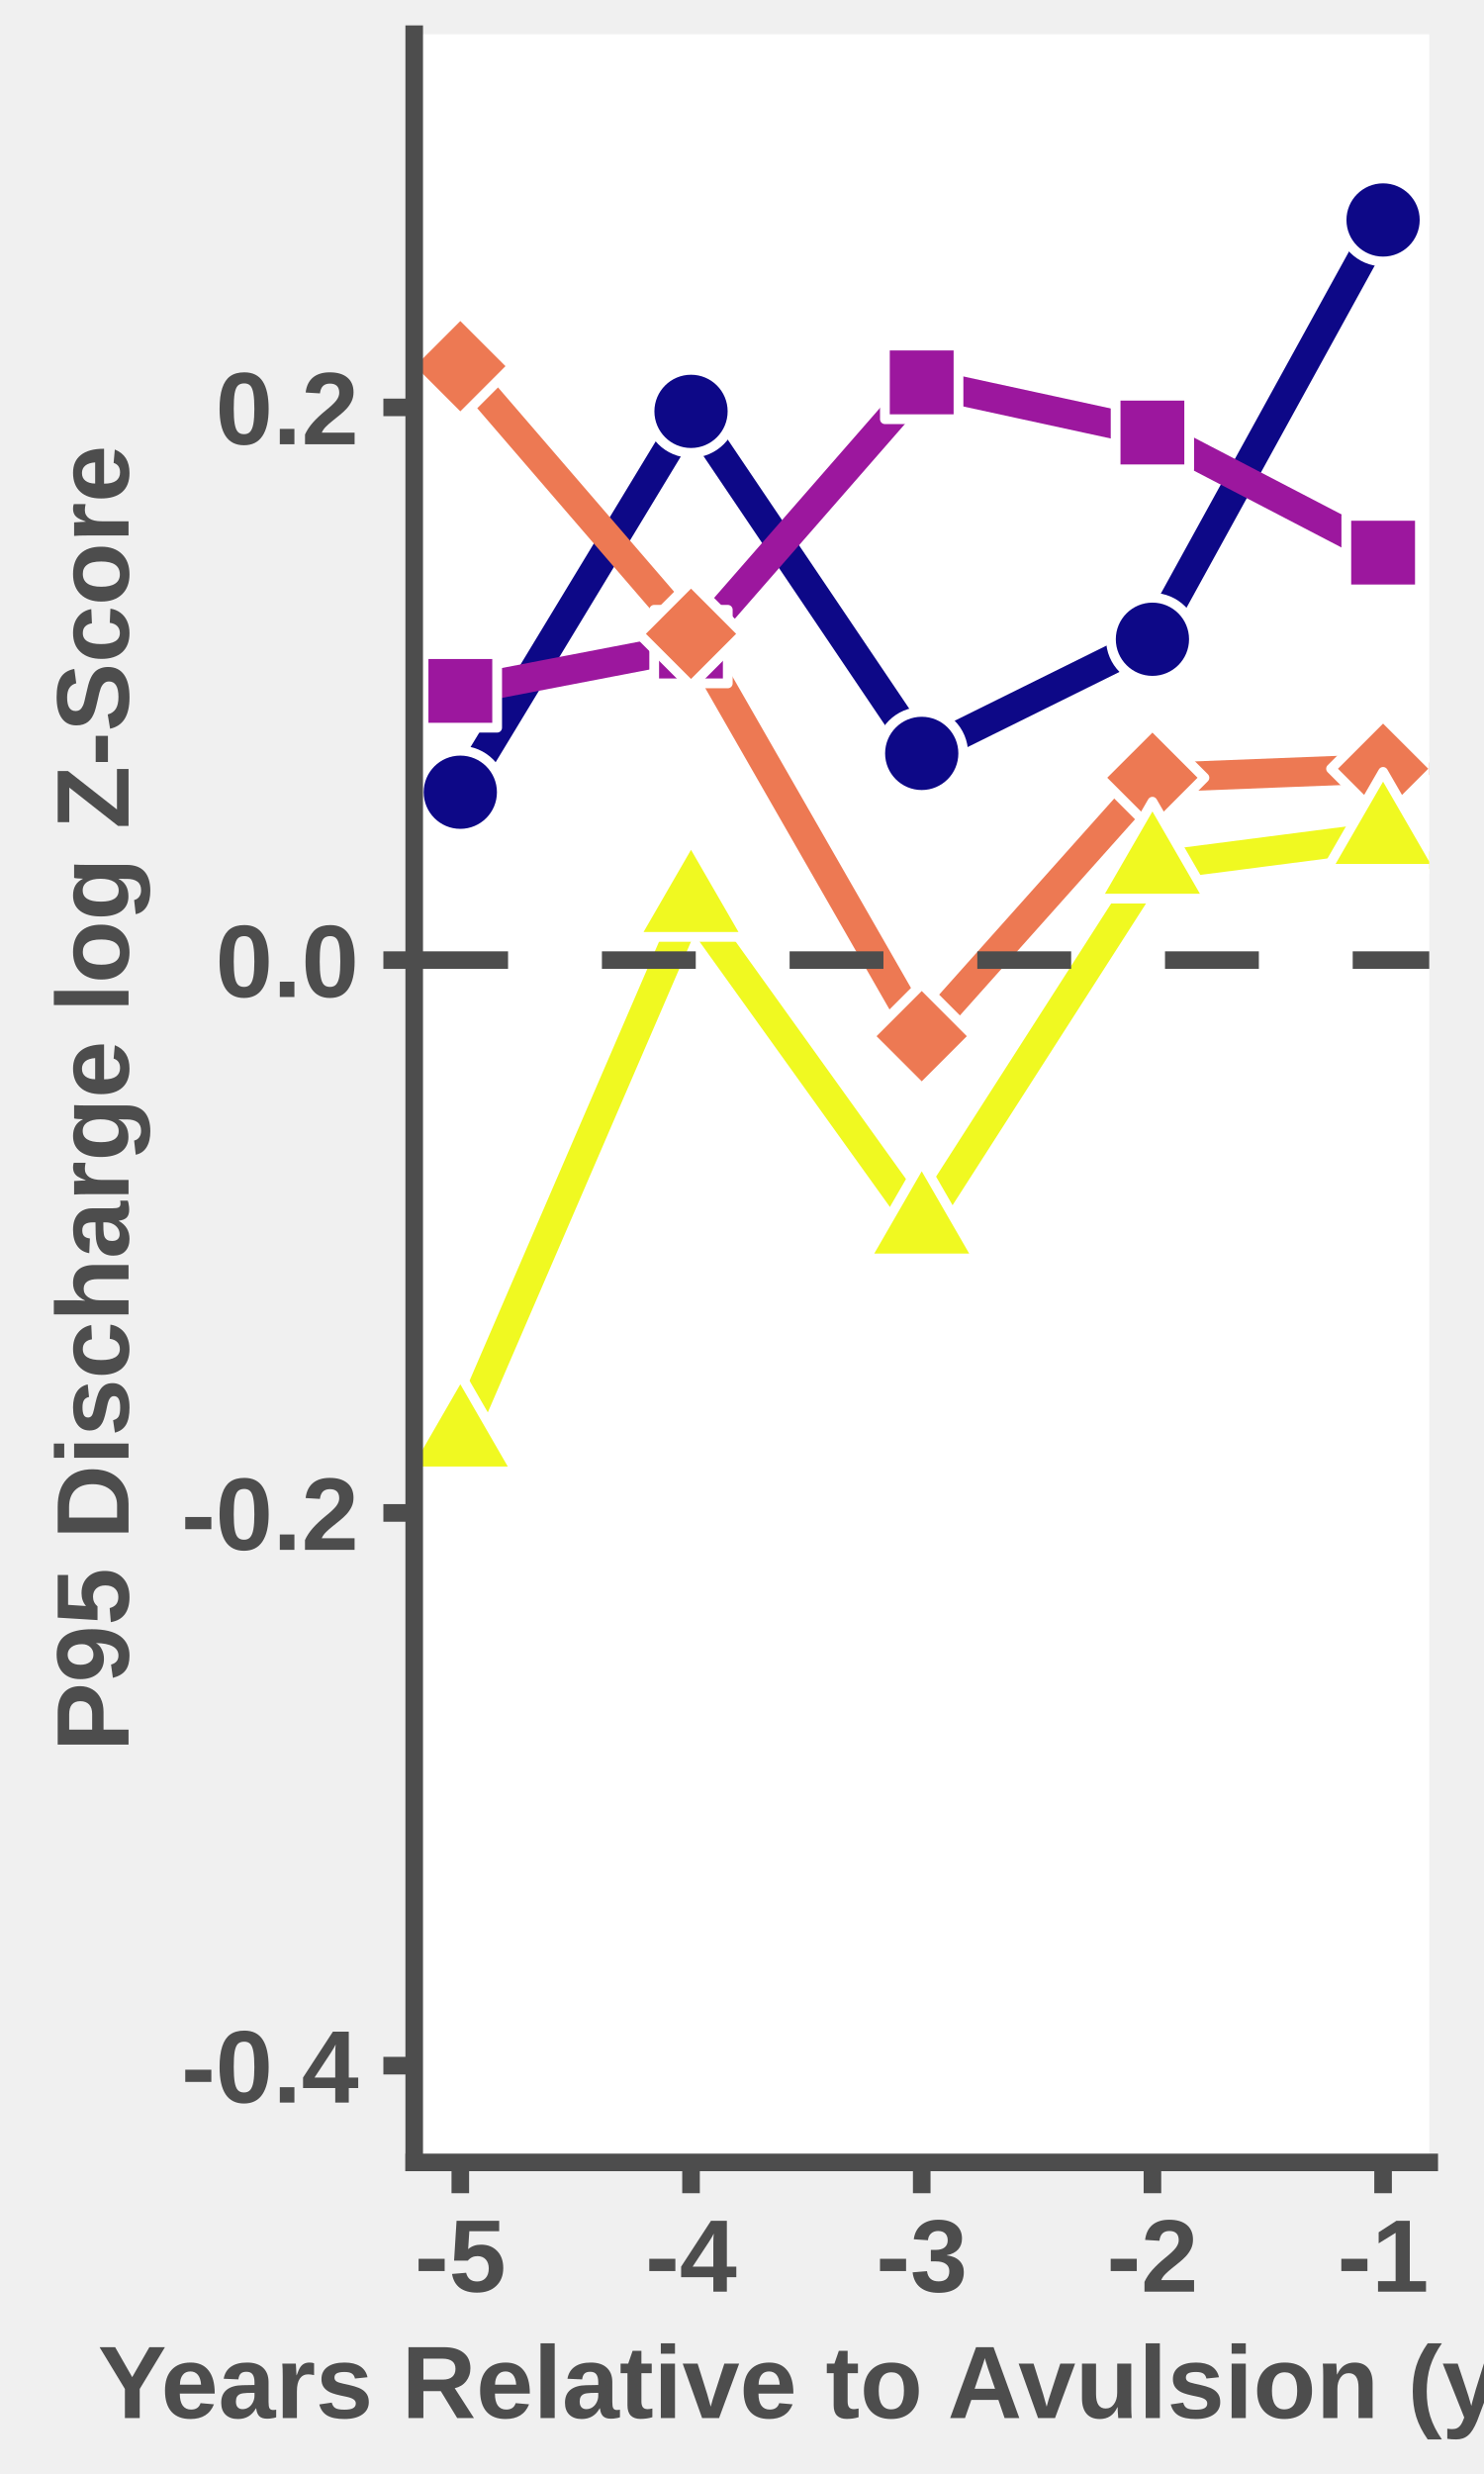
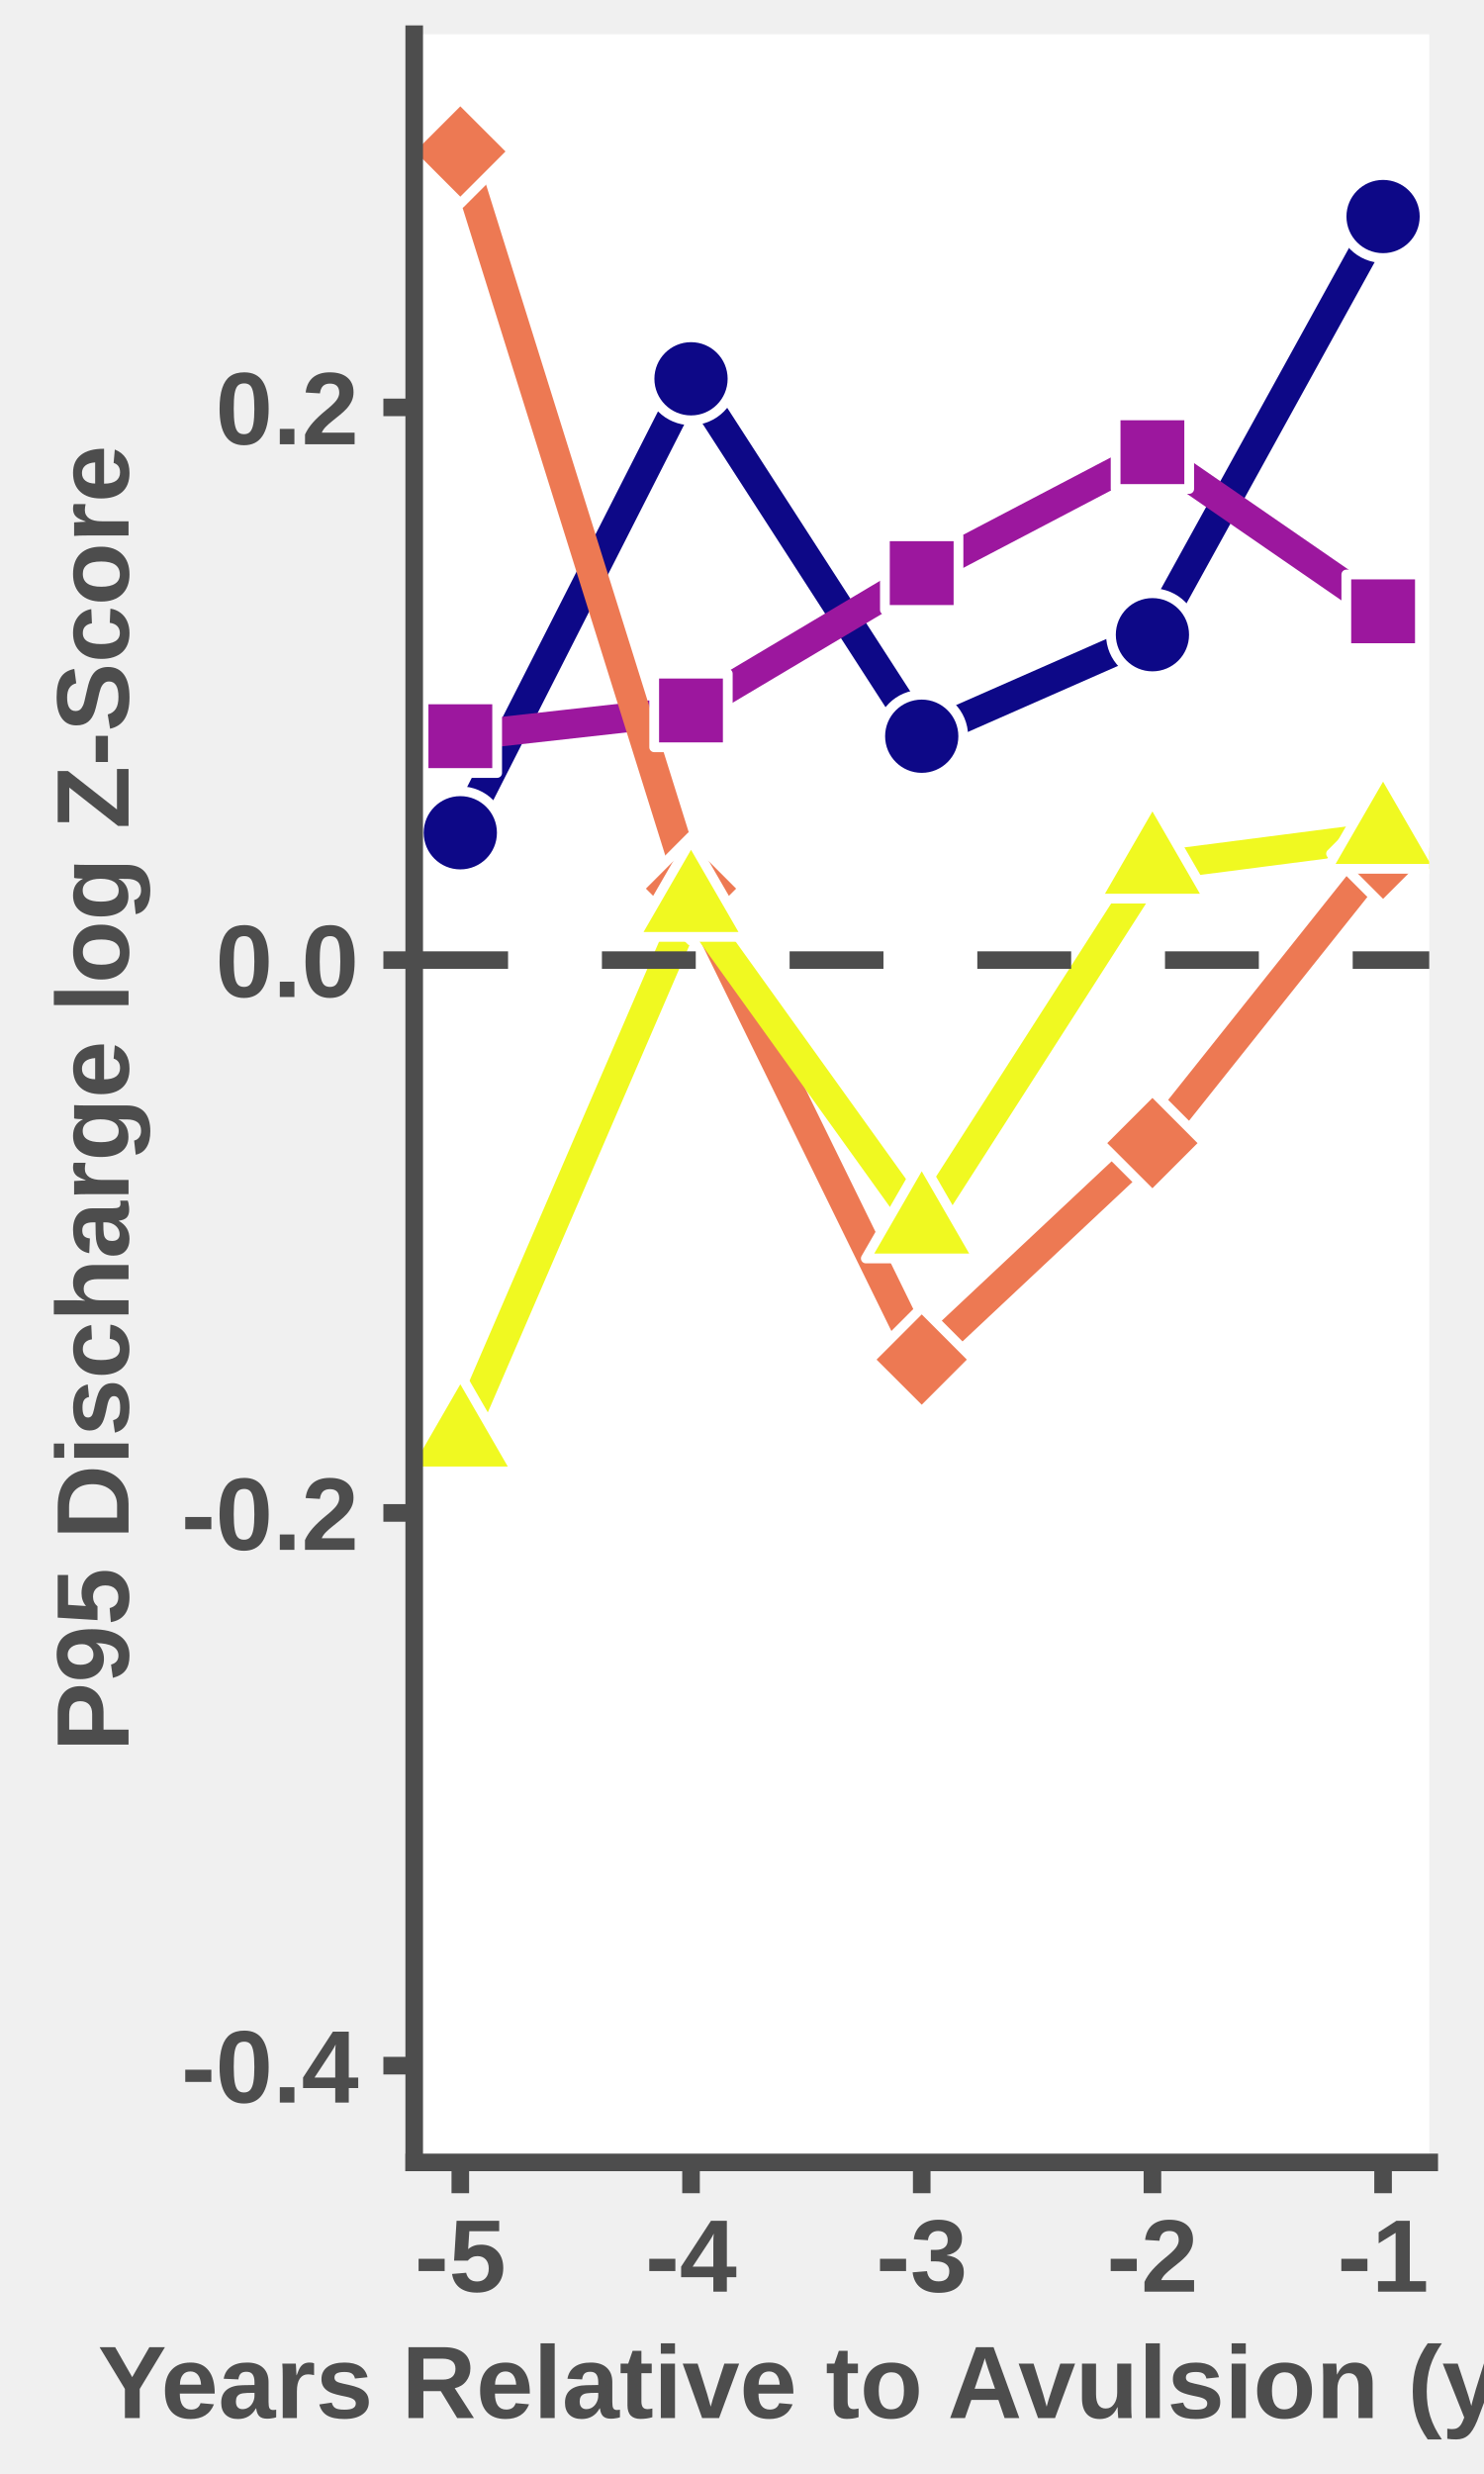
<svg xmlns="http://www.w3.org/2000/svg" width="216.00pt" height="360.00pt" viewBox="0 0 216.00 360.00">
  <g class="svglite">
    <defs>
      <style type="text/css">
    .svglite line, .svglite polyline, .svglite polygon, .svglite path, .svglite rect, .svglite circle {
      fill: none;
      stroke: #000000;
      stroke-linecap: round;
      stroke-linejoin: round;
      stroke-miterlimit: 10.00;
    }
    .svglite text {
      white-space: pre;
    }
    .svglite g.glyphgroup path {
      fill: inherit;
      stroke: none;
    }
  </style>
    </defs>
    <rect width="100%" height="100%" style="stroke: none; fill: none;" />
    <defs>
      <clipPath id="cpMC4wMHwyMTYuMDB8MC4wMHwzNjAuMDA=">
        <rect x="0.00" y="0.00" width="216.00" height="360.00" />
      </clipPath>
    </defs>
    <g clip-path="url(#cpMC4wMHwyMTYuMDB8MC4wMHwzNjAuMDA=)">
      <rect x="-0" y="0.00" width="216.00" height="360.00" style="stroke-width: 1.75; stroke: none;" />
    </g>
    <defs>
      <clipPath id="cpNjAuMjl8MjA4LjAzfDQuOTh8MzE0LjY2">
        <rect x="60.29" y="4.98" width="147.74" height="309.68" />
      </clipPath>
    </defs>
    <g clip-path="url(#cpNjAuMjl8MjA4LjAzfDQuOTh8MzE0LjY2)">
      <rect x="60.29" y="4.98" width="147.74" height="309.68" style="stroke-width: 1.75; stroke: none; fill: #FFFFFF;" />
-       <polyline points="67.00,115.28 100.58,59.86 134.16,109.63 167.74,93.02 201.31,32.01 " style="stroke-width: 4.27; stroke: #0D0887; stroke-linecap: butt;" />
-       <polyline points="67.00,100.54 100.58,94.09 134.16,55.65 167.74,62.94 201.31,80.41 " style="stroke-width: 4.27; stroke: #9C179E; stroke-linecap: butt;" />
-       <polyline points="67.00,53.28 100.58,92.23 134.16,150.78 167.74,113.17 201.31,111.86 " style="stroke-width: 4.27; stroke: #ED7953; stroke-linecap: butt;" />
+       <polyline points="67.00,121.18 100.58,55.12 134.16,107.13 167.74,92.36 201.31,31.51 " style="stroke-width: 4.27; stroke: #0D0887; stroke-linecap: butt;" />
+       <polyline points="67.00,107.13 100.58,103.38 134.16,83.39 167.74,65.80 201.31,88.95 " style="stroke-width: 4.27; stroke: #9C179E; stroke-linecap: butt;" />
+       <polyline points="67.00,22.04 100.58,129.31 134.16,197.84 167.74,166.34 201.31,124.23 " style="stroke-width: 4.27; stroke: #ED7953; stroke-linecap: butt;" />
      <polyline points="67.00,209.41 100.58,131.63 134.16,178.42 167.74,126.06 201.31,121.72 " style="stroke-width: 4.27; stroke: #F0F921; stroke-linecap: butt;" />
      <line x1="60.29" y1="139.71" x2="208.03" y2="139.71" style="stroke-width: 2.56; stroke: #4D4D4D; stroke-dasharray: 13.66,13.66; stroke-linecap: butt;" />
-       <circle cx="201.31" cy="32.01" r="6.04" style="stroke-width: 1.42; stroke: #FFFFFF; fill: #0D0887;" />
-       <circle cx="167.74" cy="93.02" r="6.04" style="stroke-width: 1.42; stroke: #FFFFFF; fill: #0D0887;" />
-       <circle cx="134.16" cy="109.63" r="6.04" style="stroke-width: 1.42; stroke: #FFFFFF; fill: #0D0887;" />
-       <circle cx="100.58" cy="59.86" r="6.04" style="stroke-width: 1.42; stroke: #FFFFFF; fill: #0D0887;" />
-       <circle cx="67.00" cy="115.28" r="6.04" style="stroke-width: 1.42; stroke: #FFFFFF; fill: #0D0887;" />
-       <rect x="195.96" y="75.06" width="10.71" height="10.71" style="stroke-width: 1.42; stroke: #FFFFFF; fill: #9C179E;" />
-       <rect x="162.38" y="57.58" width="10.71" height="10.71" style="stroke-width: 1.42; stroke: #FFFFFF; fill: #9C179E;" />
-       <rect x="128.80" y="50.29" width="10.71" height="10.71" style="stroke-width: 1.42; stroke: #FFFFFF; fill: #9C179E;" />
-       <rect x="95.22" y="88.73" width="10.71" height="10.71" style="stroke-width: 1.42; stroke: #FFFFFF; fill: #9C179E;" />
-       <rect x="61.65" y="95.18" width="10.71" height="10.71" style="stroke-width: 1.42; stroke: #FFFFFF; fill: #9C179E;" />
-       <polygon points="201.31,119.43 208.89,111.86 201.31,104.29 193.74,111.86 " style="stroke-width: 1.42; stroke: #FFFFFF; fill: #ED7953;" />
-       <polygon points="167.74,120.75 175.31,113.17 167.74,105.60 160.16,113.17 " style="stroke-width: 1.42; stroke: #FFFFFF; fill: #ED7953;" />
-       <polygon points="134.16,158.35 141.73,150.78 134.16,143.20 126.58,150.78 " style="stroke-width: 1.42; stroke: #FFFFFF; fill: #ED7953;" />
-       <polygon points="100.58,99.80 108.15,92.23 100.58,84.65 93.01,92.23 " style="stroke-width: 1.42; stroke: #FFFFFF; fill: #ED7953;" />
-       <polygon points="67.00,60.86 74.58,53.28 67.00,45.71 59.43,53.28 " style="stroke-width: 1.42; stroke: #FFFFFF; fill: #ED7953;" />
+       <circle cx="201.31" cy="31.51" r="6.04" style="stroke-width: 1.42; stroke: #FFFFFF; fill: #0D0887;" />
+       <circle cx="167.74" cy="92.36" r="6.04" style="stroke-width: 1.42; stroke: #FFFFFF; fill: #0D0887;" />
+       <circle cx="134.16" cy="107.13" r="6.04" style="stroke-width: 1.42; stroke: #FFFFFF; fill: #0D0887;" />
+       <circle cx="100.58" cy="55.12" r="6.04" style="stroke-width: 1.42; stroke: #FFFFFF; fill: #0D0887;" />
+       <circle cx="67.00" cy="121.18" r="6.04" style="stroke-width: 1.42; stroke: #FFFFFF; fill: #0D0887;" />
+       <rect x="195.96" y="83.60" width="10.71" height="10.71" style="stroke-width: 1.42; stroke: #FFFFFF; fill: #9C179E;" />
+       <rect x="162.38" y="60.44" width="10.71" height="10.71" style="stroke-width: 1.42; stroke: #FFFFFF; fill: #9C179E;" />
+       <rect x="128.80" y="78.04" width="10.71" height="10.71" style="stroke-width: 1.42; stroke: #FFFFFF; fill: #9C179E;" />
+       <rect x="95.22" y="98.03" width="10.71" height="10.71" style="stroke-width: 1.42; stroke: #FFFFFF; fill: #9C179E;" />
+       <rect x="61.65" y="101.77" width="10.71" height="10.71" style="stroke-width: 1.42; stroke: #FFFFFF; fill: #9C179E;" />
+       <polygon points="201.31,131.80 208.89,124.23 201.31,116.66 193.74,124.23 " style="stroke-width: 1.42; stroke: #FFFFFF; fill: #ED7953;" />
+       <polygon points="167.74,173.91 175.31,166.34 167.74,158.76 160.16,166.34 " style="stroke-width: 1.42; stroke: #FFFFFF; fill: #ED7953;" />
+       <polygon points="134.16,205.41 141.73,197.84 134.16,190.26 126.58,197.84 " style="stroke-width: 1.42; stroke: #FFFFFF; fill: #ED7953;" />
+       <polygon points="100.58,136.88 108.15,129.31 100.58,121.73 93.01,129.31 " style="stroke-width: 1.42; stroke: #FFFFFF; fill: #ED7953;" />
+       <polygon points="67.00,29.62 74.58,22.04 67.00,14.47 59.43,22.04 " style="stroke-width: 1.42; stroke: #FFFFFF; fill: #ED7953;" />
      <polygon points="201.31,112.32 209.45,126.42 193.17,126.42 " style="stroke-width: 1.42; stroke: #FFFFFF; fill: #F0F921;" />
      <polygon points="167.74,116.66 175.88,130.76 159.60,130.76 " style="stroke-width: 1.42; stroke: #FFFFFF; fill: #F0F921;" />
      <polygon points="134.16,169.02 142.30,183.12 126.02,183.12 " style="stroke-width: 1.42; stroke: #FFFFFF; fill: #F0F921;" />
      <polygon points="100.58,122.24 108.72,136.33 92.44,136.33 " style="stroke-width: 1.42; stroke: #FFFFFF; fill: #F0F921;" />
      <polygon points="67.00,200.01 75.14,214.11 58.86,214.11 " style="stroke-width: 1.42; stroke: #FFFFFF; fill: #F0F921;" />
    </g>
    <g clip-path="url(#cpMC4wMHwyMTYuMDB8MC4wMHwzNjAuMDA=)">
      <polyline points="60.29,314.66 60.29,4.98 " style="stroke-width: 2.56; stroke: #4D4D4D; stroke-linecap: square;" />
      <text x="52.22" y="305.95" text-anchor="end" style="font-size: 15.00px; font-weight: bold;fill: #4D4D4D; font-family: &quot;Arial&quot;;" textLength="25.86px" lengthAdjust="spacingAndGlyphs">-0.4</text>
      <text x="52.22" y="225.52" text-anchor="end" style="font-size: 15.00px; font-weight: bold;fill: #4D4D4D; font-family: &quot;Arial&quot;;" textLength="25.86px" lengthAdjust="spacingAndGlyphs">-0.2</text>
      <text x="52.22" y="145.08" text-anchor="end" style="font-size: 15.00px; font-weight: bold;fill: #4D4D4D; font-family: &quot;Arial&quot;;" textLength="20.86px" lengthAdjust="spacingAndGlyphs">0.0</text>
      <text x="52.22" y="64.65" text-anchor="end" style="font-size: 15.00px; font-weight: bold;fill: #4D4D4D; font-family: &quot;Arial&quot;;" textLength="20.86px" lengthAdjust="spacingAndGlyphs">0.2</text>
      <polyline points="55.80,300.58 60.29,300.58 " style="stroke-width: 2.56; stroke: #4D4D4D; stroke-linecap: butt;" />
      <polyline points="55.80,220.15 60.29,220.15 " style="stroke-width: 2.56; stroke: #4D4D4D; stroke-linecap: butt;" />
      <polyline points="55.80,139.71 60.29,139.71 " style="stroke-width: 2.56; stroke: #4D4D4D; stroke-linecap: butt;" />
      <polyline points="55.80,59.28 60.29,59.28 " style="stroke-width: 2.56; stroke: #4D4D4D; stroke-linecap: butt;" />
      <polyline points="60.29,314.66 208.03,314.66 " style="stroke-width: 2.56; stroke: #4D4D4D; stroke-linecap: square;" />
      <polyline points="201.31,319.14 201.31,314.66 " style="stroke-width: 2.56; stroke: #4D4D4D; stroke-linecap: butt;" />
      <polyline points="167.74,319.14 167.74,314.66 " style="stroke-width: 2.56; stroke: #4D4D4D; stroke-linecap: butt;" />
      <polyline points="134.16,319.14 134.16,314.66 " style="stroke-width: 2.56; stroke: #4D4D4D; stroke-linecap: butt;" />
      <polyline points="100.58,319.14 100.58,314.66 " style="stroke-width: 2.56; stroke: #4D4D4D; stroke-linecap: butt;" />
      <polyline points="67.00,319.14 67.00,314.66 " style="stroke-width: 2.56; stroke: #4D4D4D; stroke-linecap: butt;" />
      <text x="201.31" y="333.47" text-anchor="middle" style="font-size: 15.00px; font-weight: bold;fill: #4D4D4D; font-family: &quot;Arial&quot;;" textLength="13.34px" lengthAdjust="spacingAndGlyphs">-1</text>
      <text x="167.74" y="333.47" text-anchor="middle" style="font-size: 15.00px; font-weight: bold;fill: #4D4D4D; font-family: &quot;Arial&quot;;" textLength="13.34px" lengthAdjust="spacingAndGlyphs">-2</text>
      <text x="134.16" y="333.47" text-anchor="middle" style="font-size: 15.00px; font-weight: bold;fill: #4D4D4D; font-family: &quot;Arial&quot;;" textLength="13.34px" lengthAdjust="spacingAndGlyphs">-3</text>
      <text x="100.58" y="333.47" text-anchor="middle" style="font-size: 15.00px; font-weight: bold;fill: #4D4D4D; font-family: &quot;Arial&quot;;" textLength="13.34px" lengthAdjust="spacingAndGlyphs">-4</text>
      <text x="67.00" y="333.47" text-anchor="middle" style="font-size: 15.00px; font-weight: bold;fill: #4D4D4D; font-family: &quot;Arial&quot;;" textLength="13.34px" lengthAdjust="spacingAndGlyphs">-5</text>
      <text x="134.16" y="351.86" text-anchor="middle" style="font-size: 15.00px; font-weight: bold;fill: #4D4D4D; font-family: &quot;Arial&quot;;" textLength="239.86px" lengthAdjust="spacingAndGlyphs">Years Relative to Avulsion (years)</text>
      <text transform="translate(18.71,159.82) rotate(-90)" text-anchor="middle" style="font-size: 15.00px; font-weight: bold;fill: #4D4D4D; font-family: &quot;Arial&quot;;" textLength="190.06px" lengthAdjust="spacingAndGlyphs">P95 Discharge log Z-Score</text>
    </g>
  </g>
</svg>
